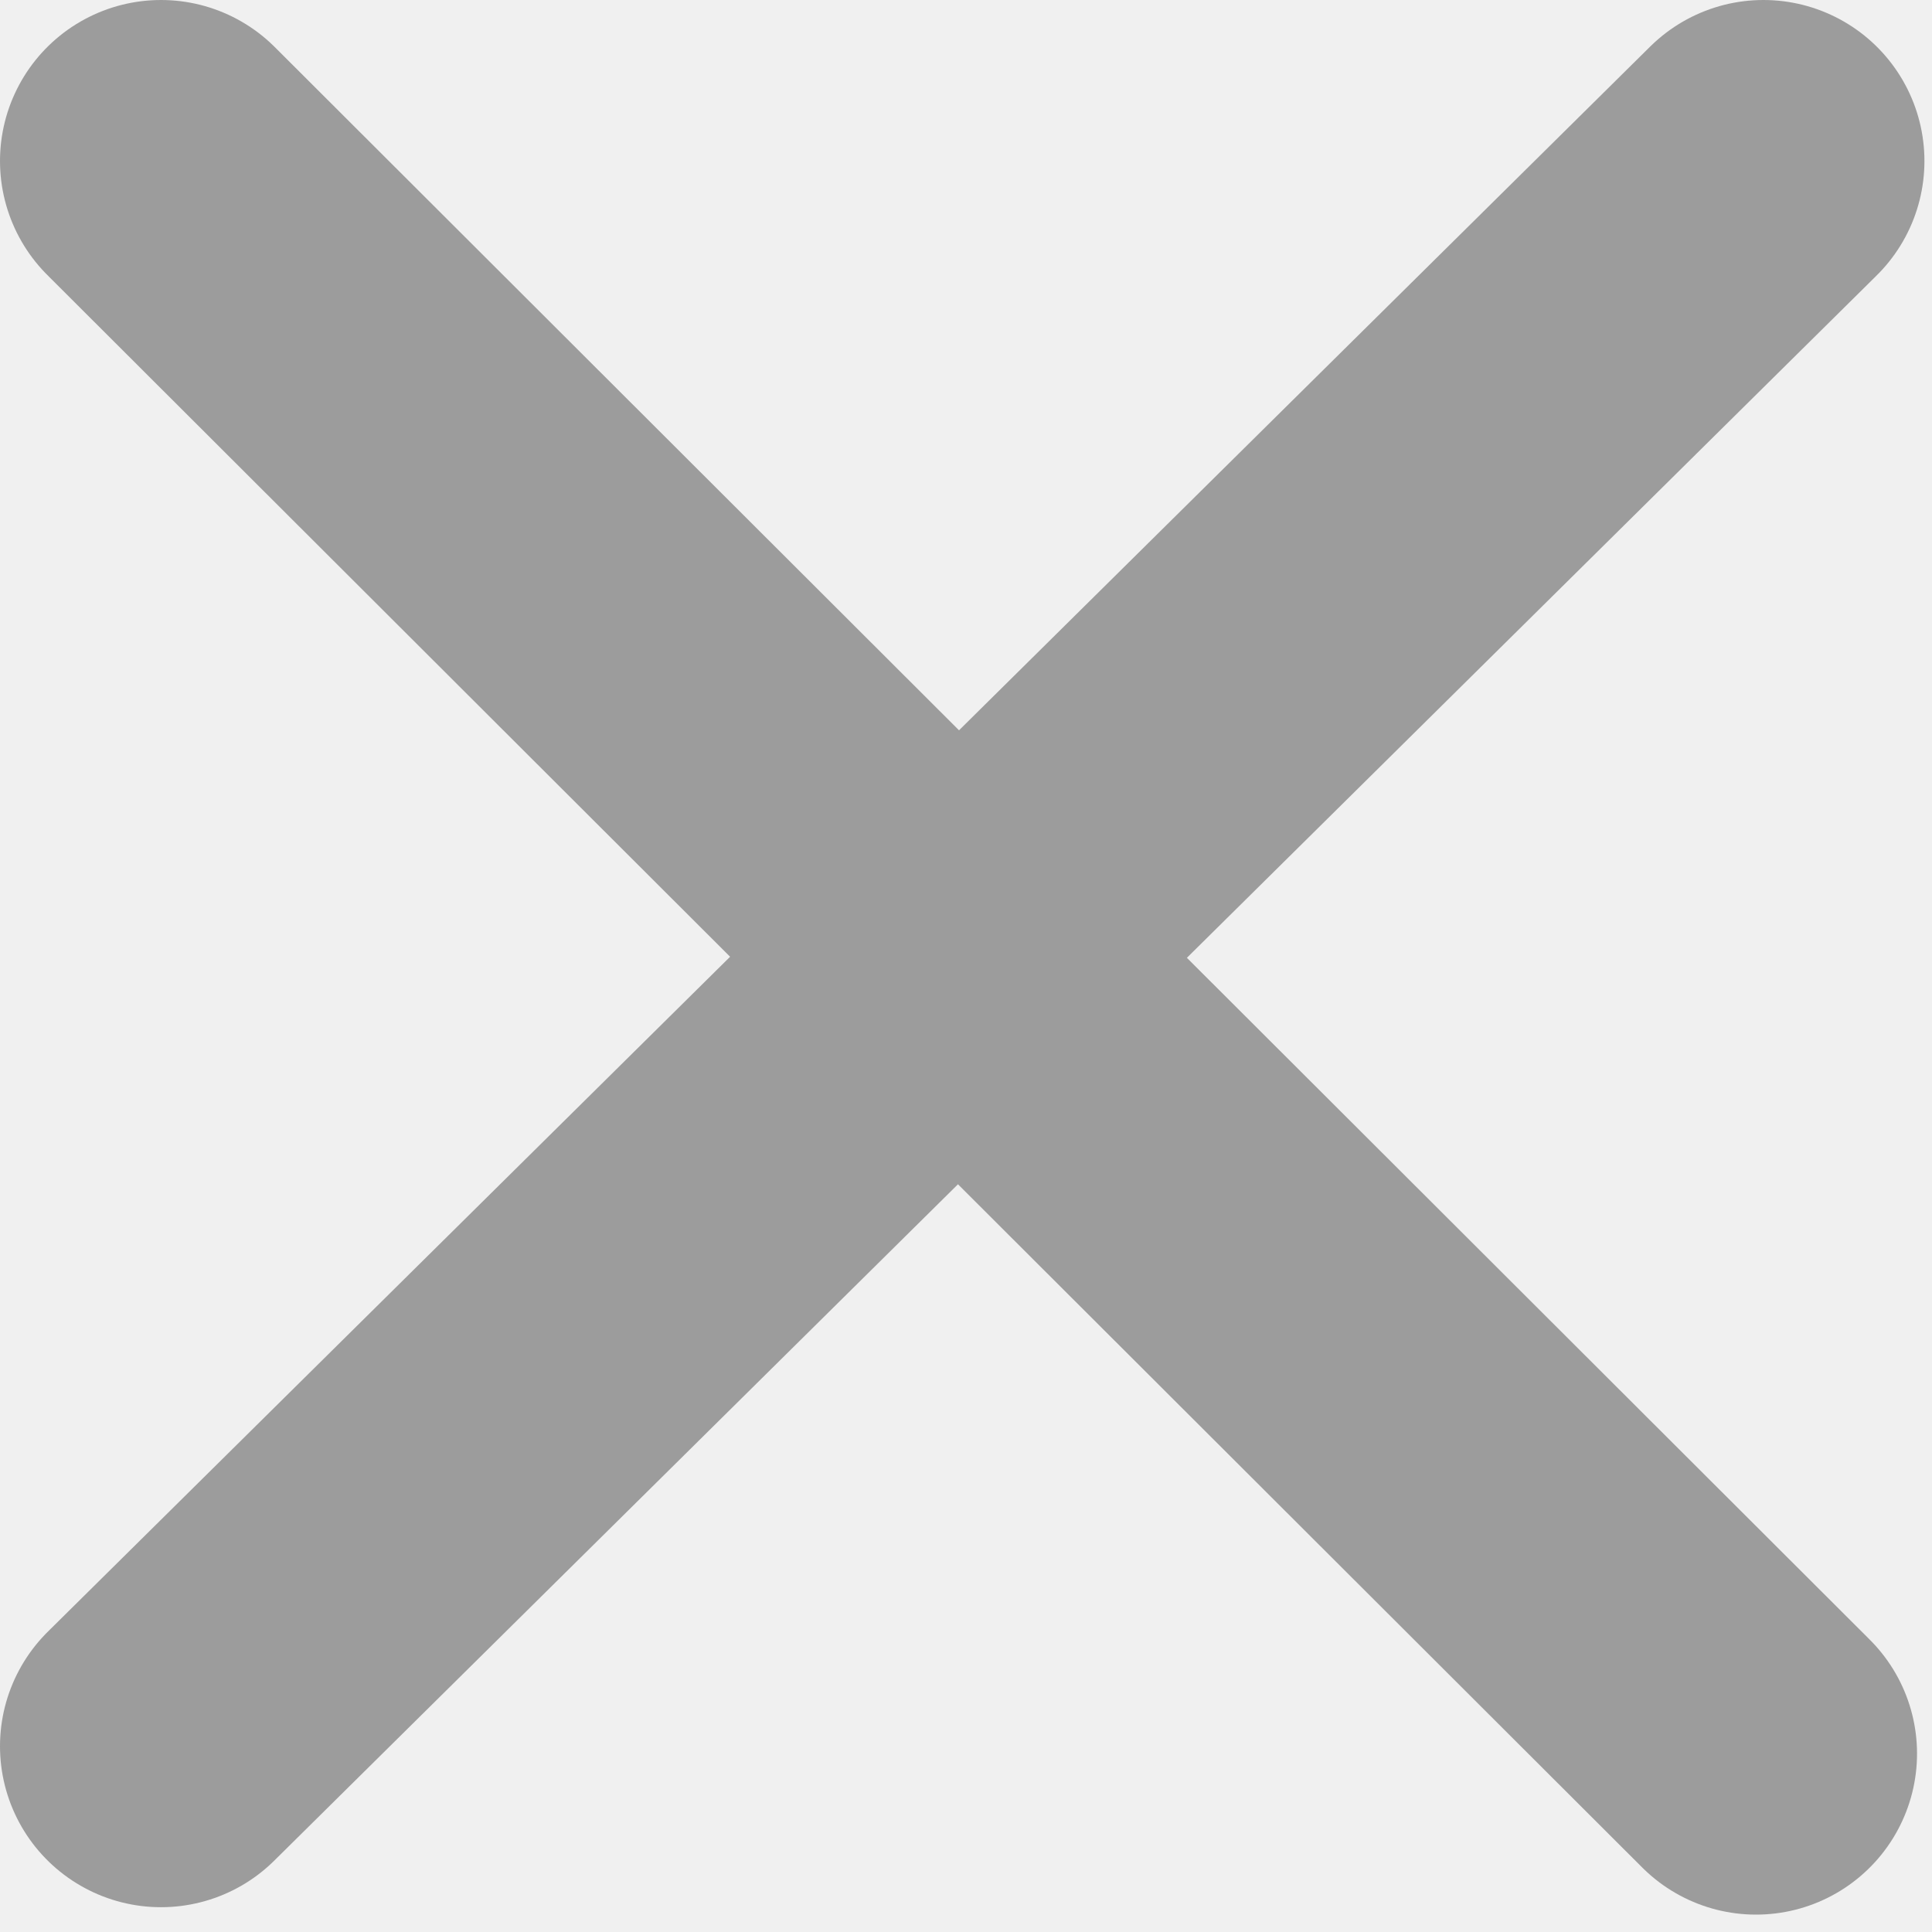
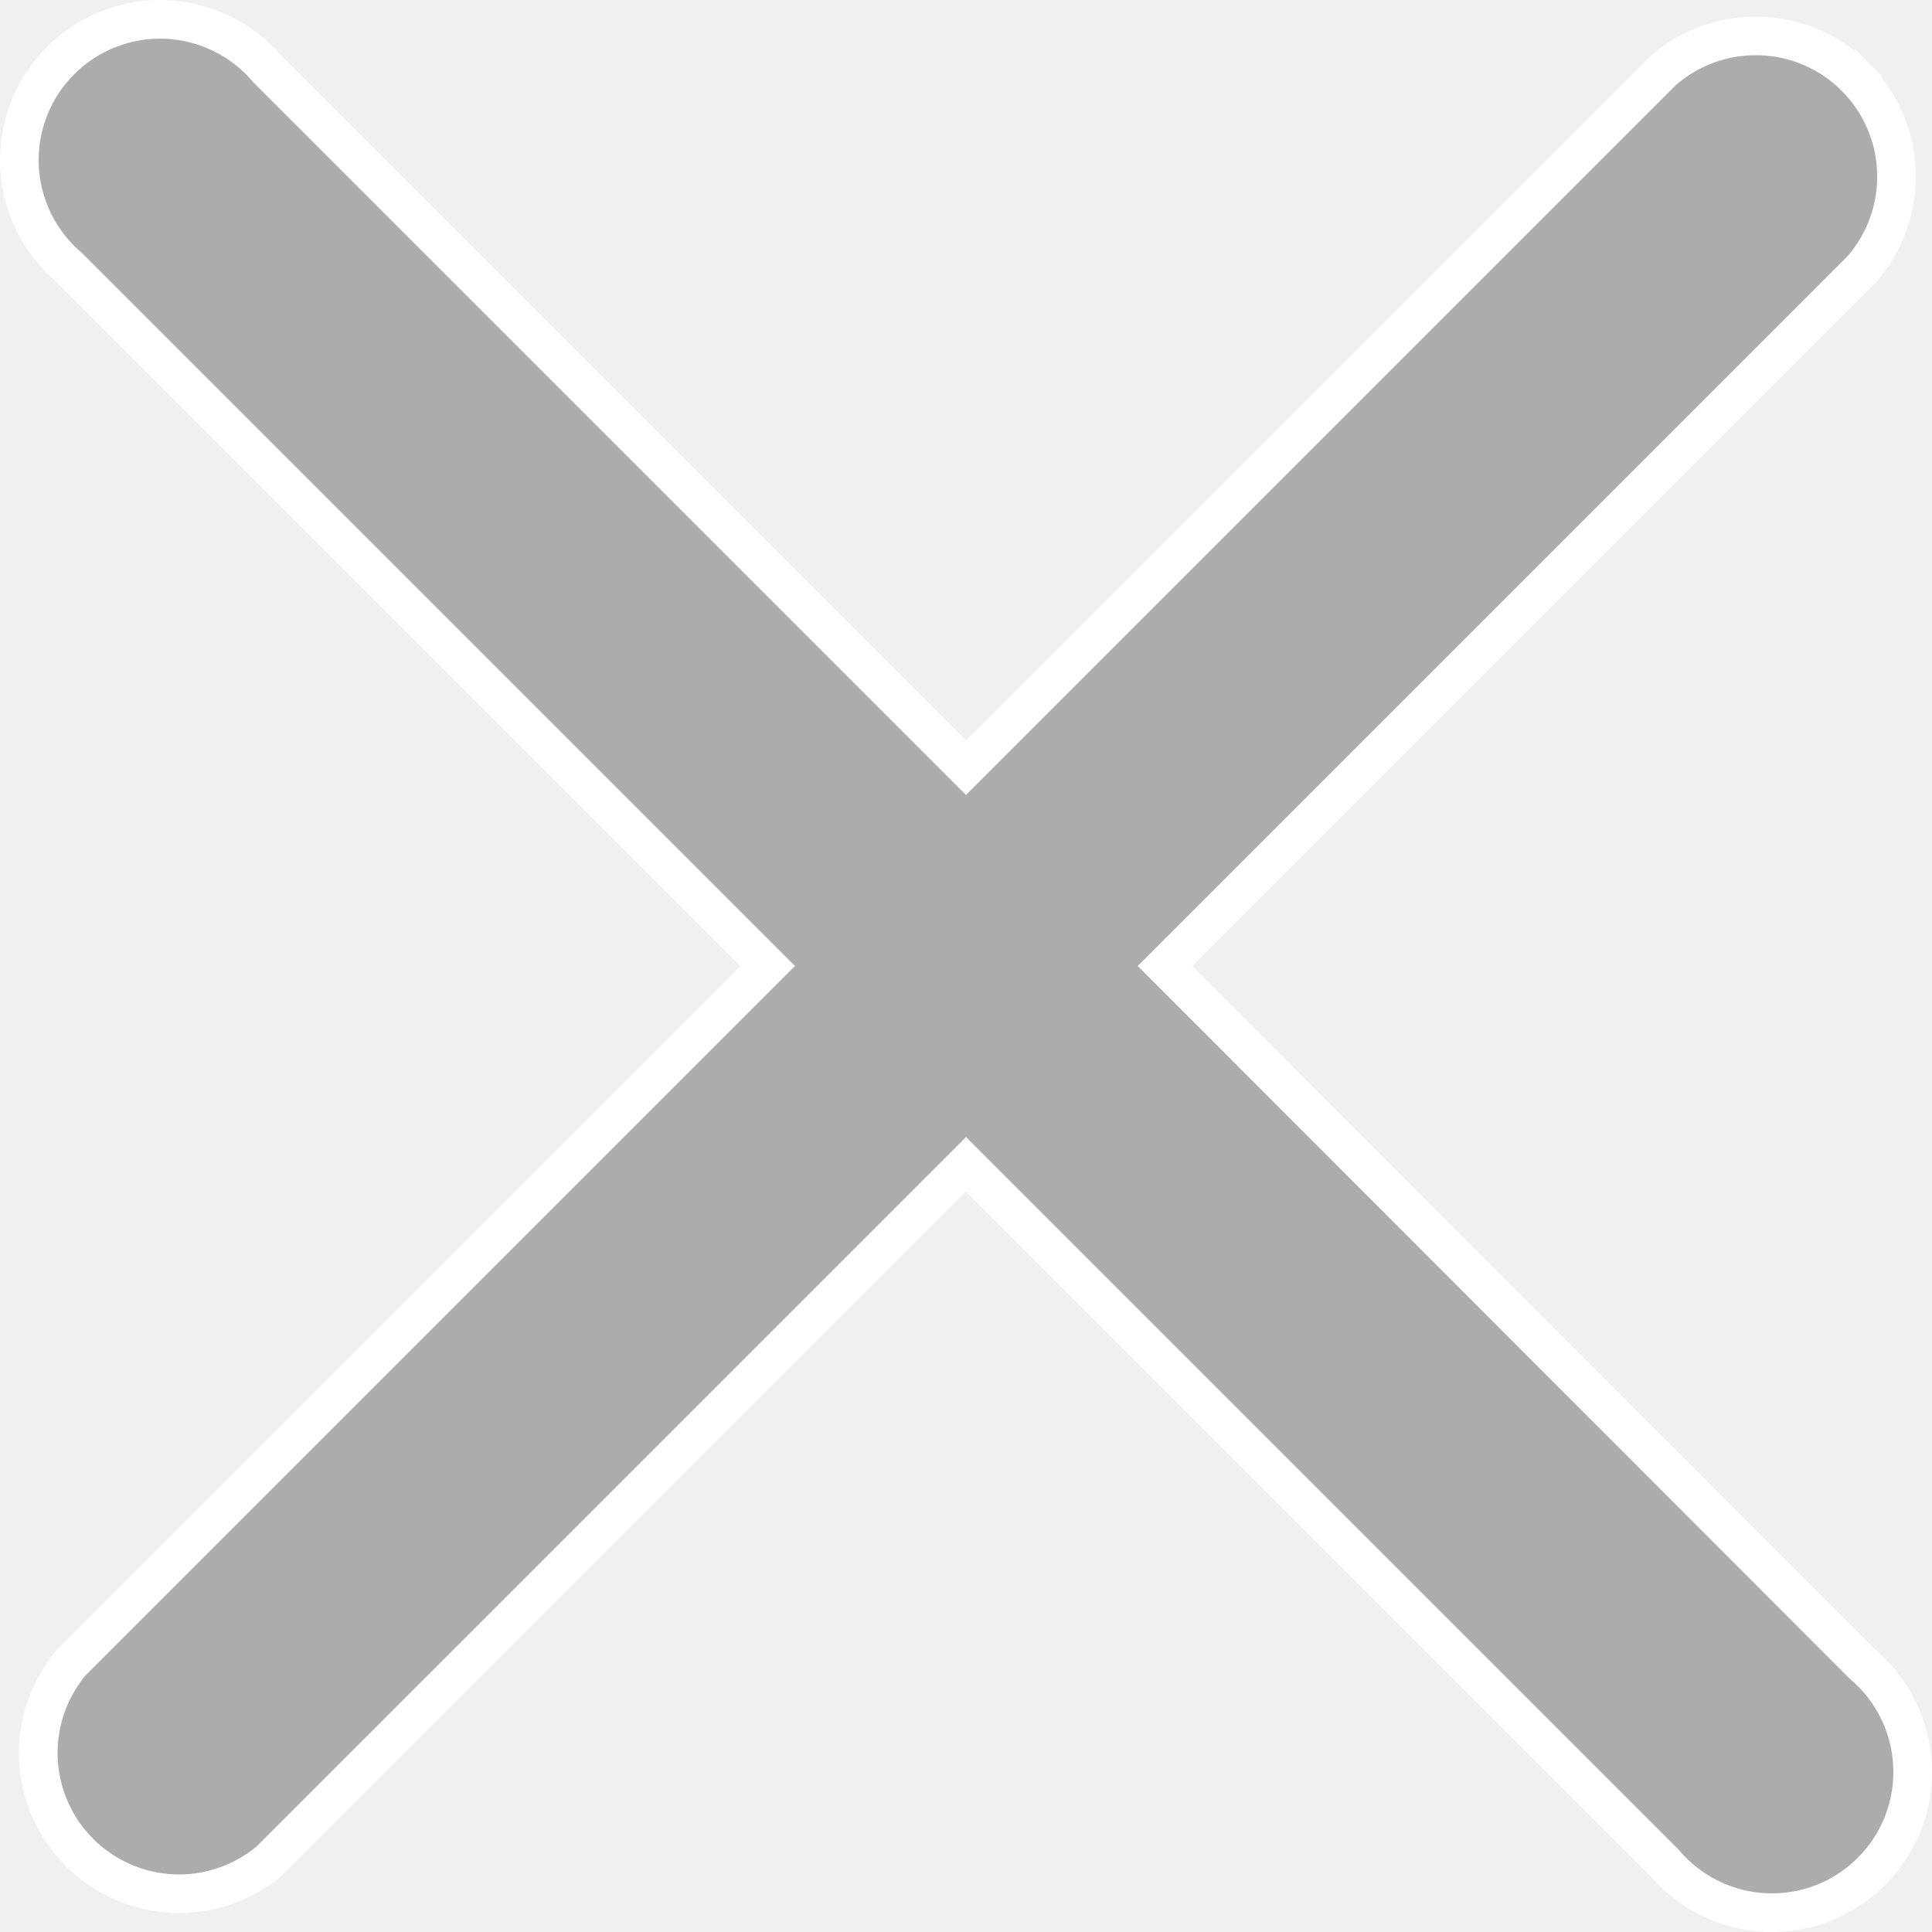
- <svg xmlns="http://www.w3.org/2000/svg" width="12" height="12" viewBox="0 0 12 12" fill="none">
-   <path d="M10.907 10.892L1 1" stroke="#9C9C9C" stroke-width="2" stroke-linecap="round" />
-   <path d="M1 10.846L10.953 1" stroke="#9C9C9C" stroke-width="2" stroke-linecap="round" />
+ <svg xmlns="http://www.w3.org/2000/svg" width="20" height="20" viewBox="0 0 20 20" fill="none">
+   <path d="M12.201 9.859L12.06 10L12.201 10.141L19.271 17.218L19.277 17.224L19.283 17.23C19.437 17.36 19.563 17.521 19.651 17.702C19.74 17.883 19.79 18.08 19.799 18.282C19.807 18.483 19.774 18.684 19.701 18.872C19.627 19.06 19.516 19.231 19.373 19.373C19.231 19.516 19.06 19.627 18.872 19.701C18.684 19.774 18.483 19.807 18.282 19.799C18.08 19.79 17.883 19.74 17.702 19.651C17.521 19.563 17.36 19.437 17.23 19.283L17.224 19.277L17.218 19.271L10.141 12.194L10 12.053L9.859 12.194L2.788 19.265C2.51 19.497 2.155 19.618 1.792 19.603C1.427 19.587 1.081 19.435 0.823 19.177C0.565 18.919 0.413 18.573 0.397 18.208C0.382 17.845 0.503 17.491 0.735 17.212L7.806 10.141L7.947 10L7.806 9.859L0.729 2.782L0.723 2.776L0.717 2.77C0.563 2.64 0.437 2.479 0.349 2.298C0.26 2.117 0.21 1.92 0.201 1.718C0.193 1.517 0.226 1.316 0.3 1.128C0.373 0.94 0.484 0.769 0.627 0.627C0.769 0.484 0.94 0.373 1.128 0.3C1.316 0.226 1.517 0.193 1.718 0.201C1.92 0.21 2.117 0.26 2.298 0.349C2.479 0.437 2.64 0.563 2.77 0.717L2.776 0.723L2.782 0.729L9.859 7.806L10 7.947L10.141 7.806L17.214 0.733C17.491 0.49 17.85 0.361 18.219 0.372C18.589 0.383 18.942 0.534 19.204 0.796L19.346 0.655L19.204 0.796C19.467 1.058 19.62 1.41 19.632 1.781C19.644 2.149 19.516 2.508 19.274 2.786L12.201 9.859Z" fill="#ACACAC" stroke="white" stroke-width="0.4" />
</svg>
